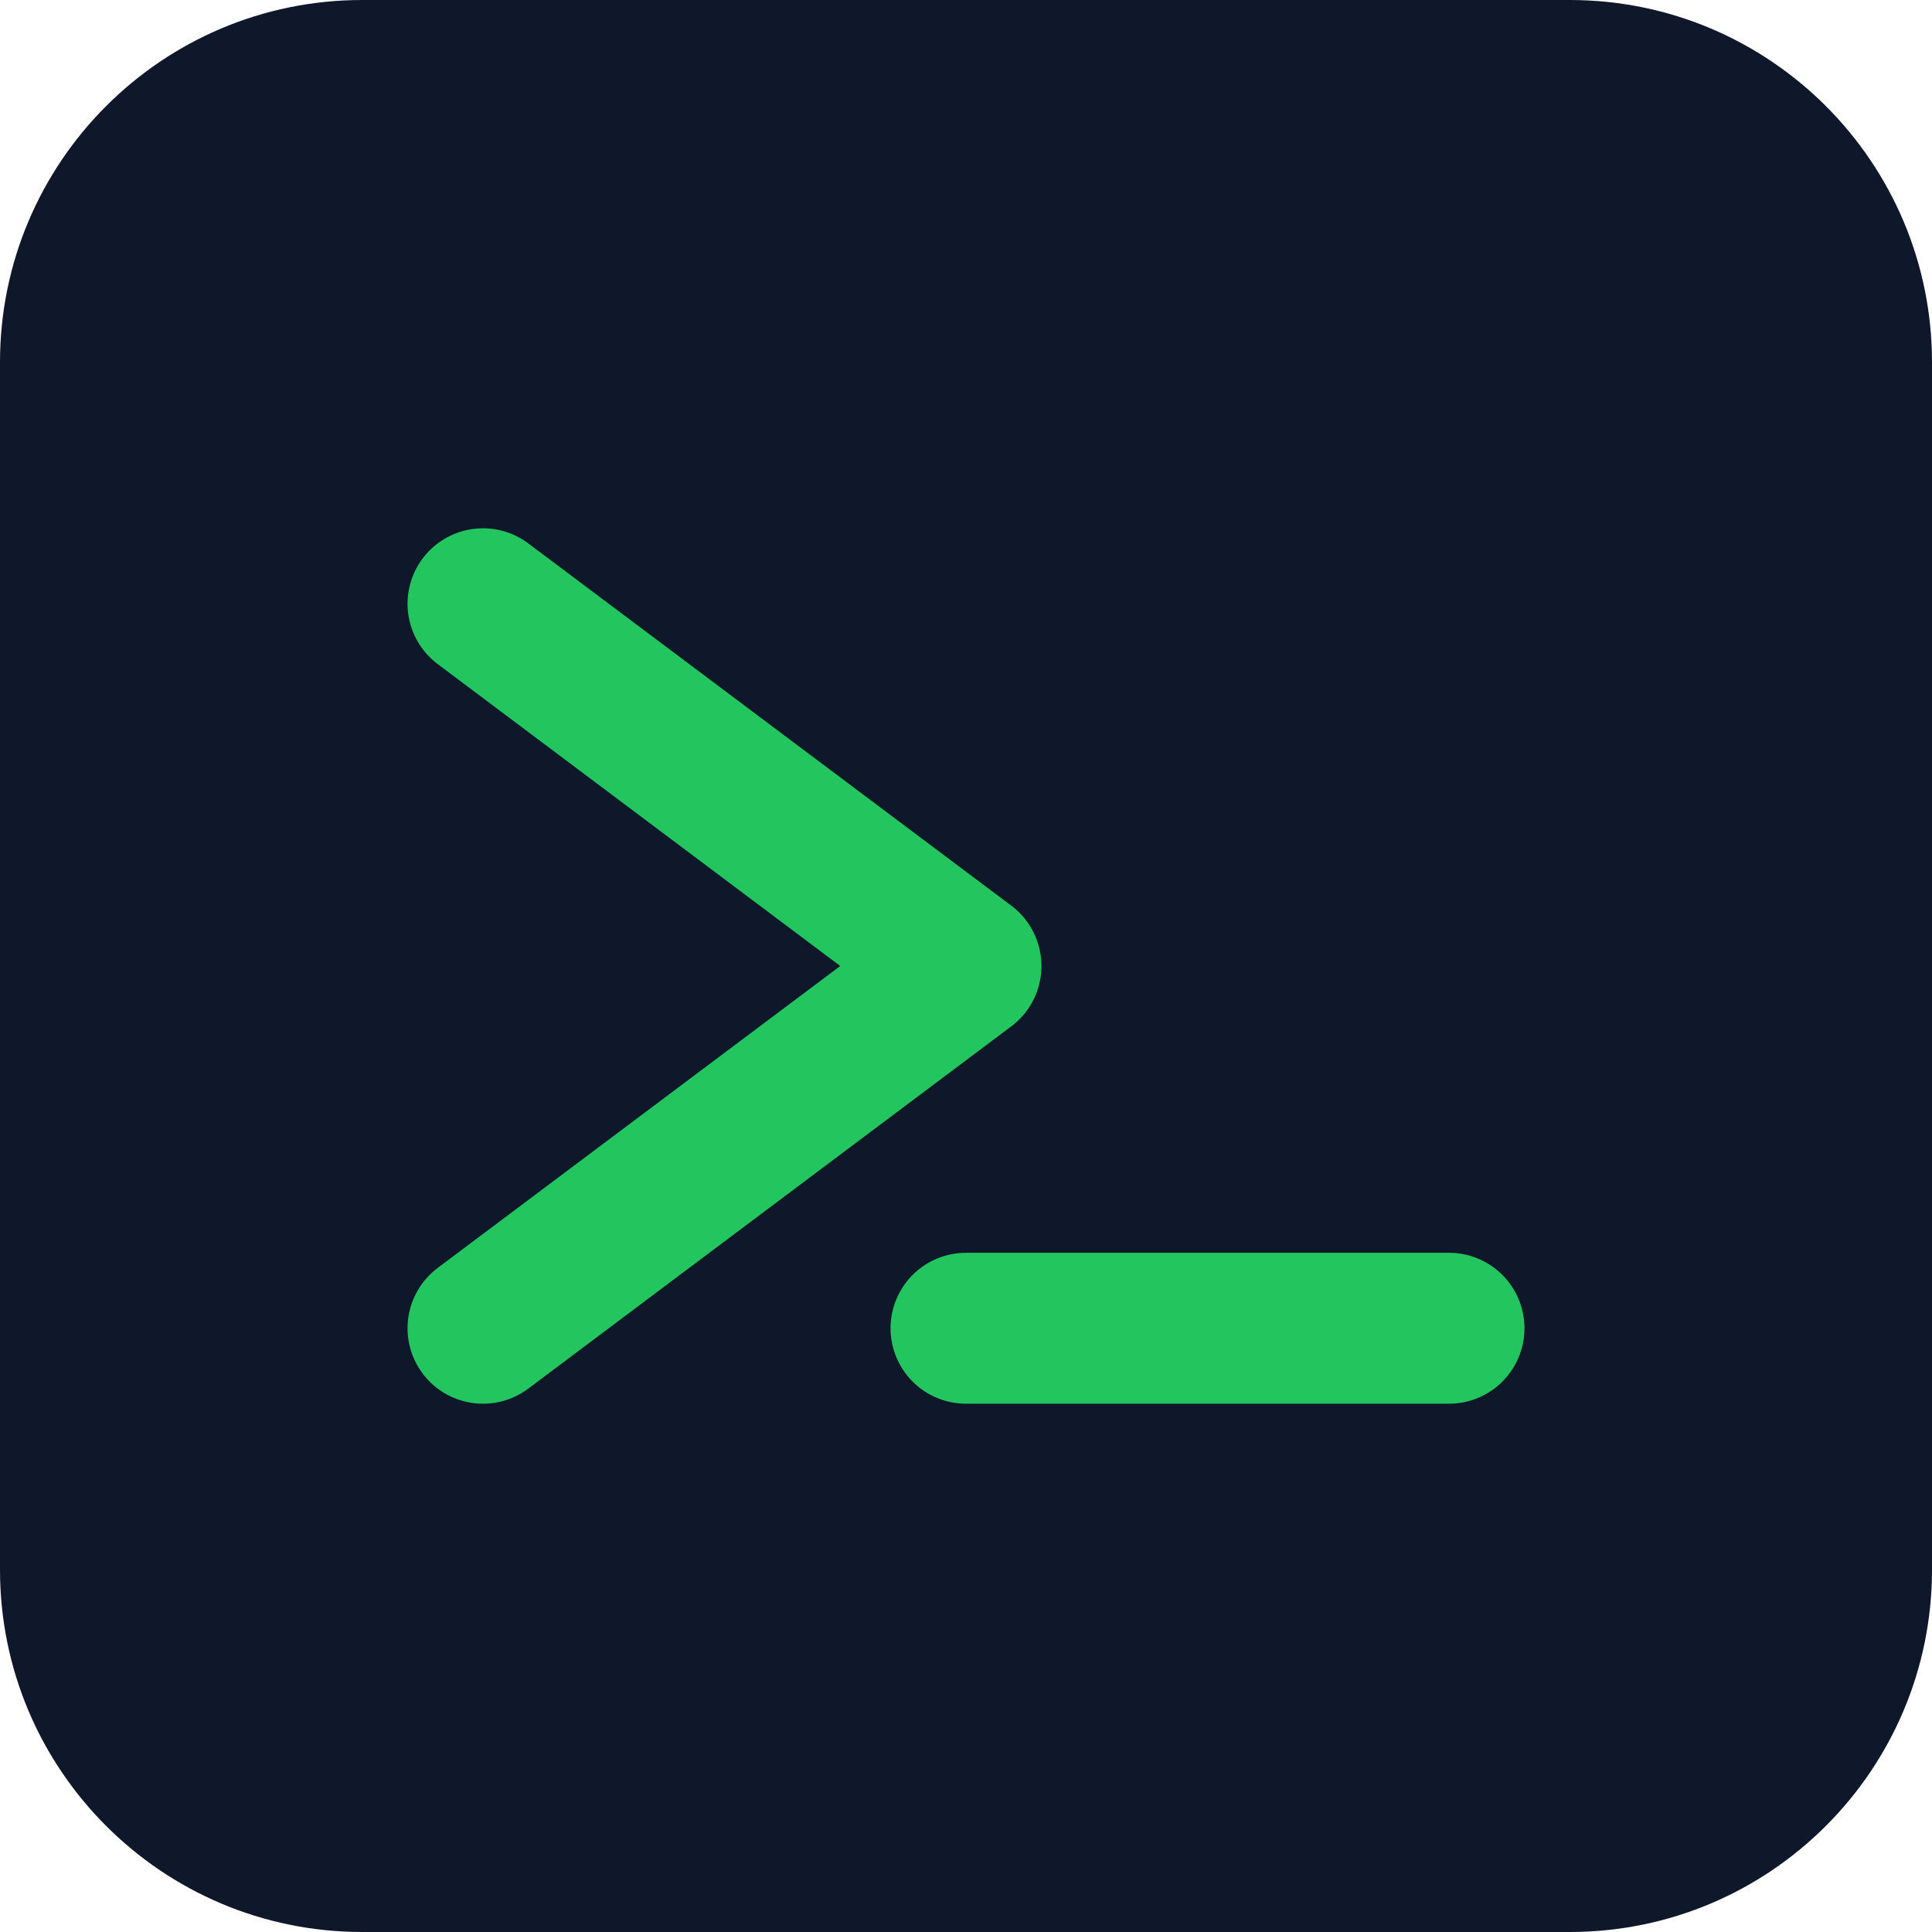
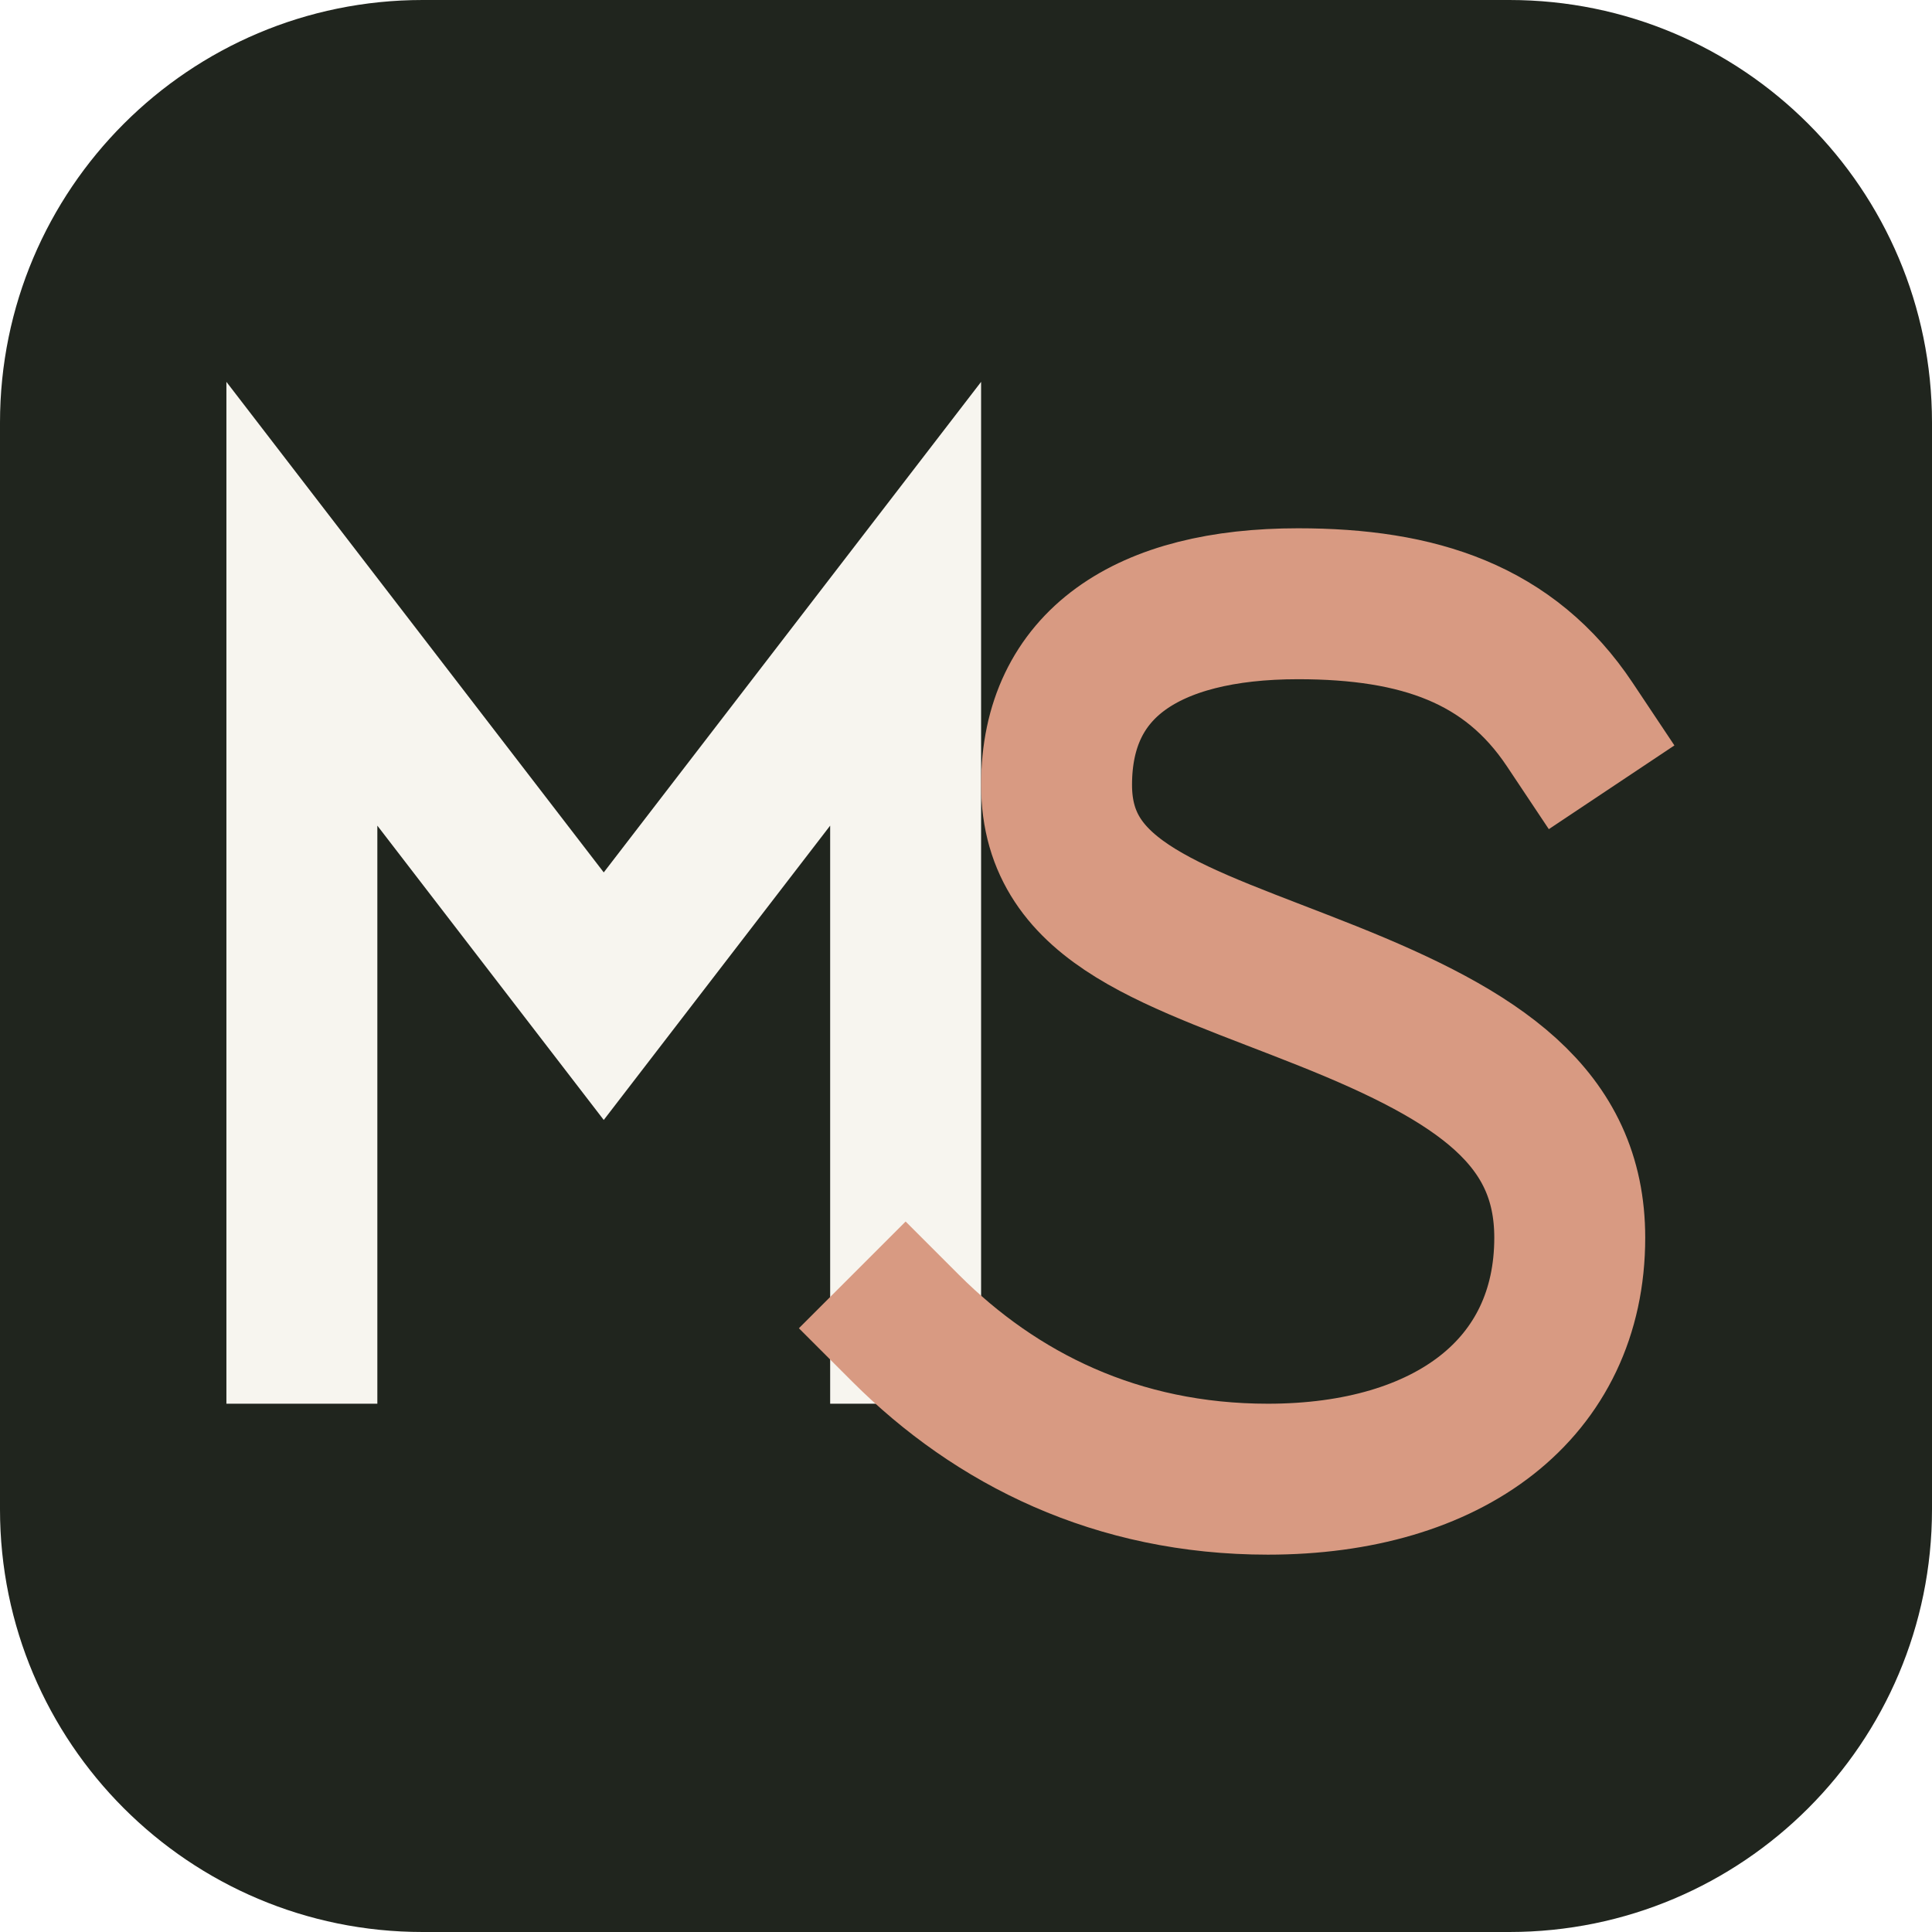
- <svg xmlns="http://www.w3.org/2000/svg" viewBox="0 0 32 32" fill="none">
-   <rect width="32" height="32" rx="6" fill="#0f172a" />
-   <path d="M8 10L16 16L8 22" stroke="#22c55e" stroke-width="2.5" stroke-linecap="round" stroke-linejoin="round" />
-   <path d="M16 22H24" stroke="#22c55e" stroke-width="2.5" stroke-linecap="round" />
+ <svg xmlns="http://www.w3.org/2000/svg" viewBox="0 0 64 64">
+   <rect width="64" height="64" rx="14" fill="#20251e" />
+   <path d="M10 44V20l10 13 10-13v24" fill="none" stroke="#f7f5ef" stroke-width="5" stroke-linecap="square" stroke-linejoin="miter" />
+   <path d="M52 24c-2-3-5-4-9-4-5 0-8 2-8 6 0 4 4 5 9 7 5 2 8 4 8 8 0 5-4 8-10 8-5 0-9-2-12-5" fill="none" stroke="#d89a82" stroke-width="5" stroke-linecap="square" stroke-linejoin="round" />
</svg>
